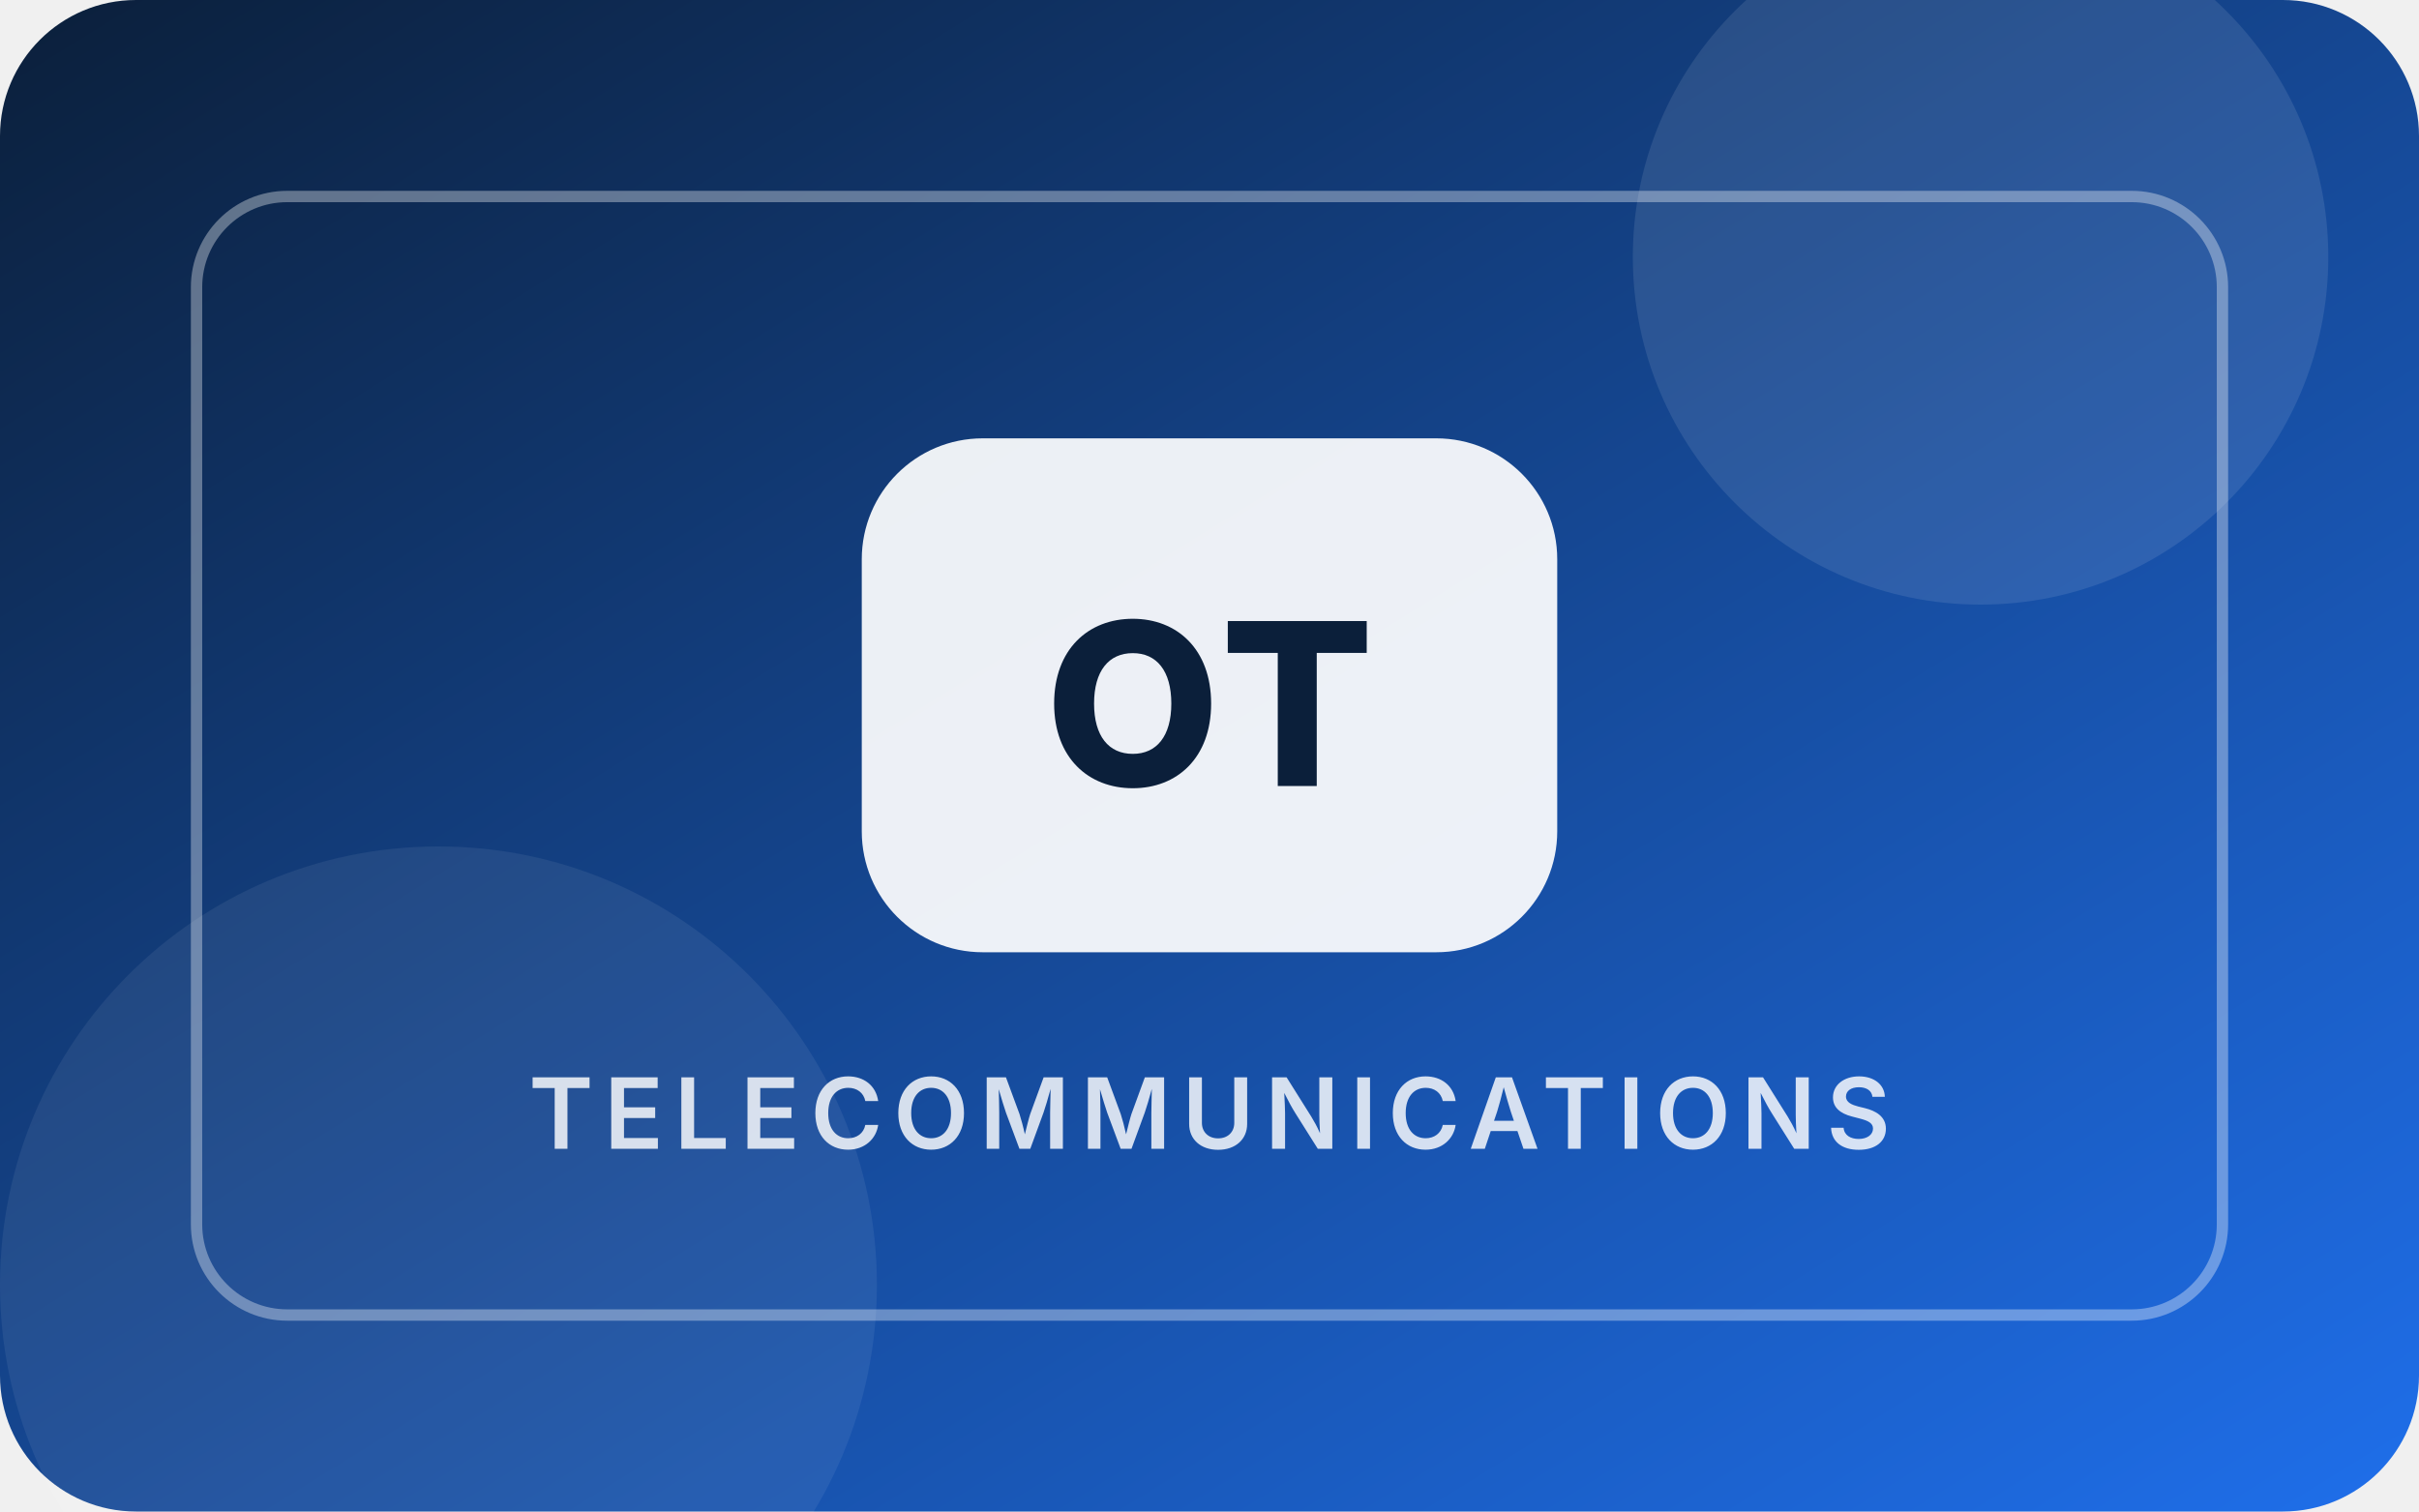
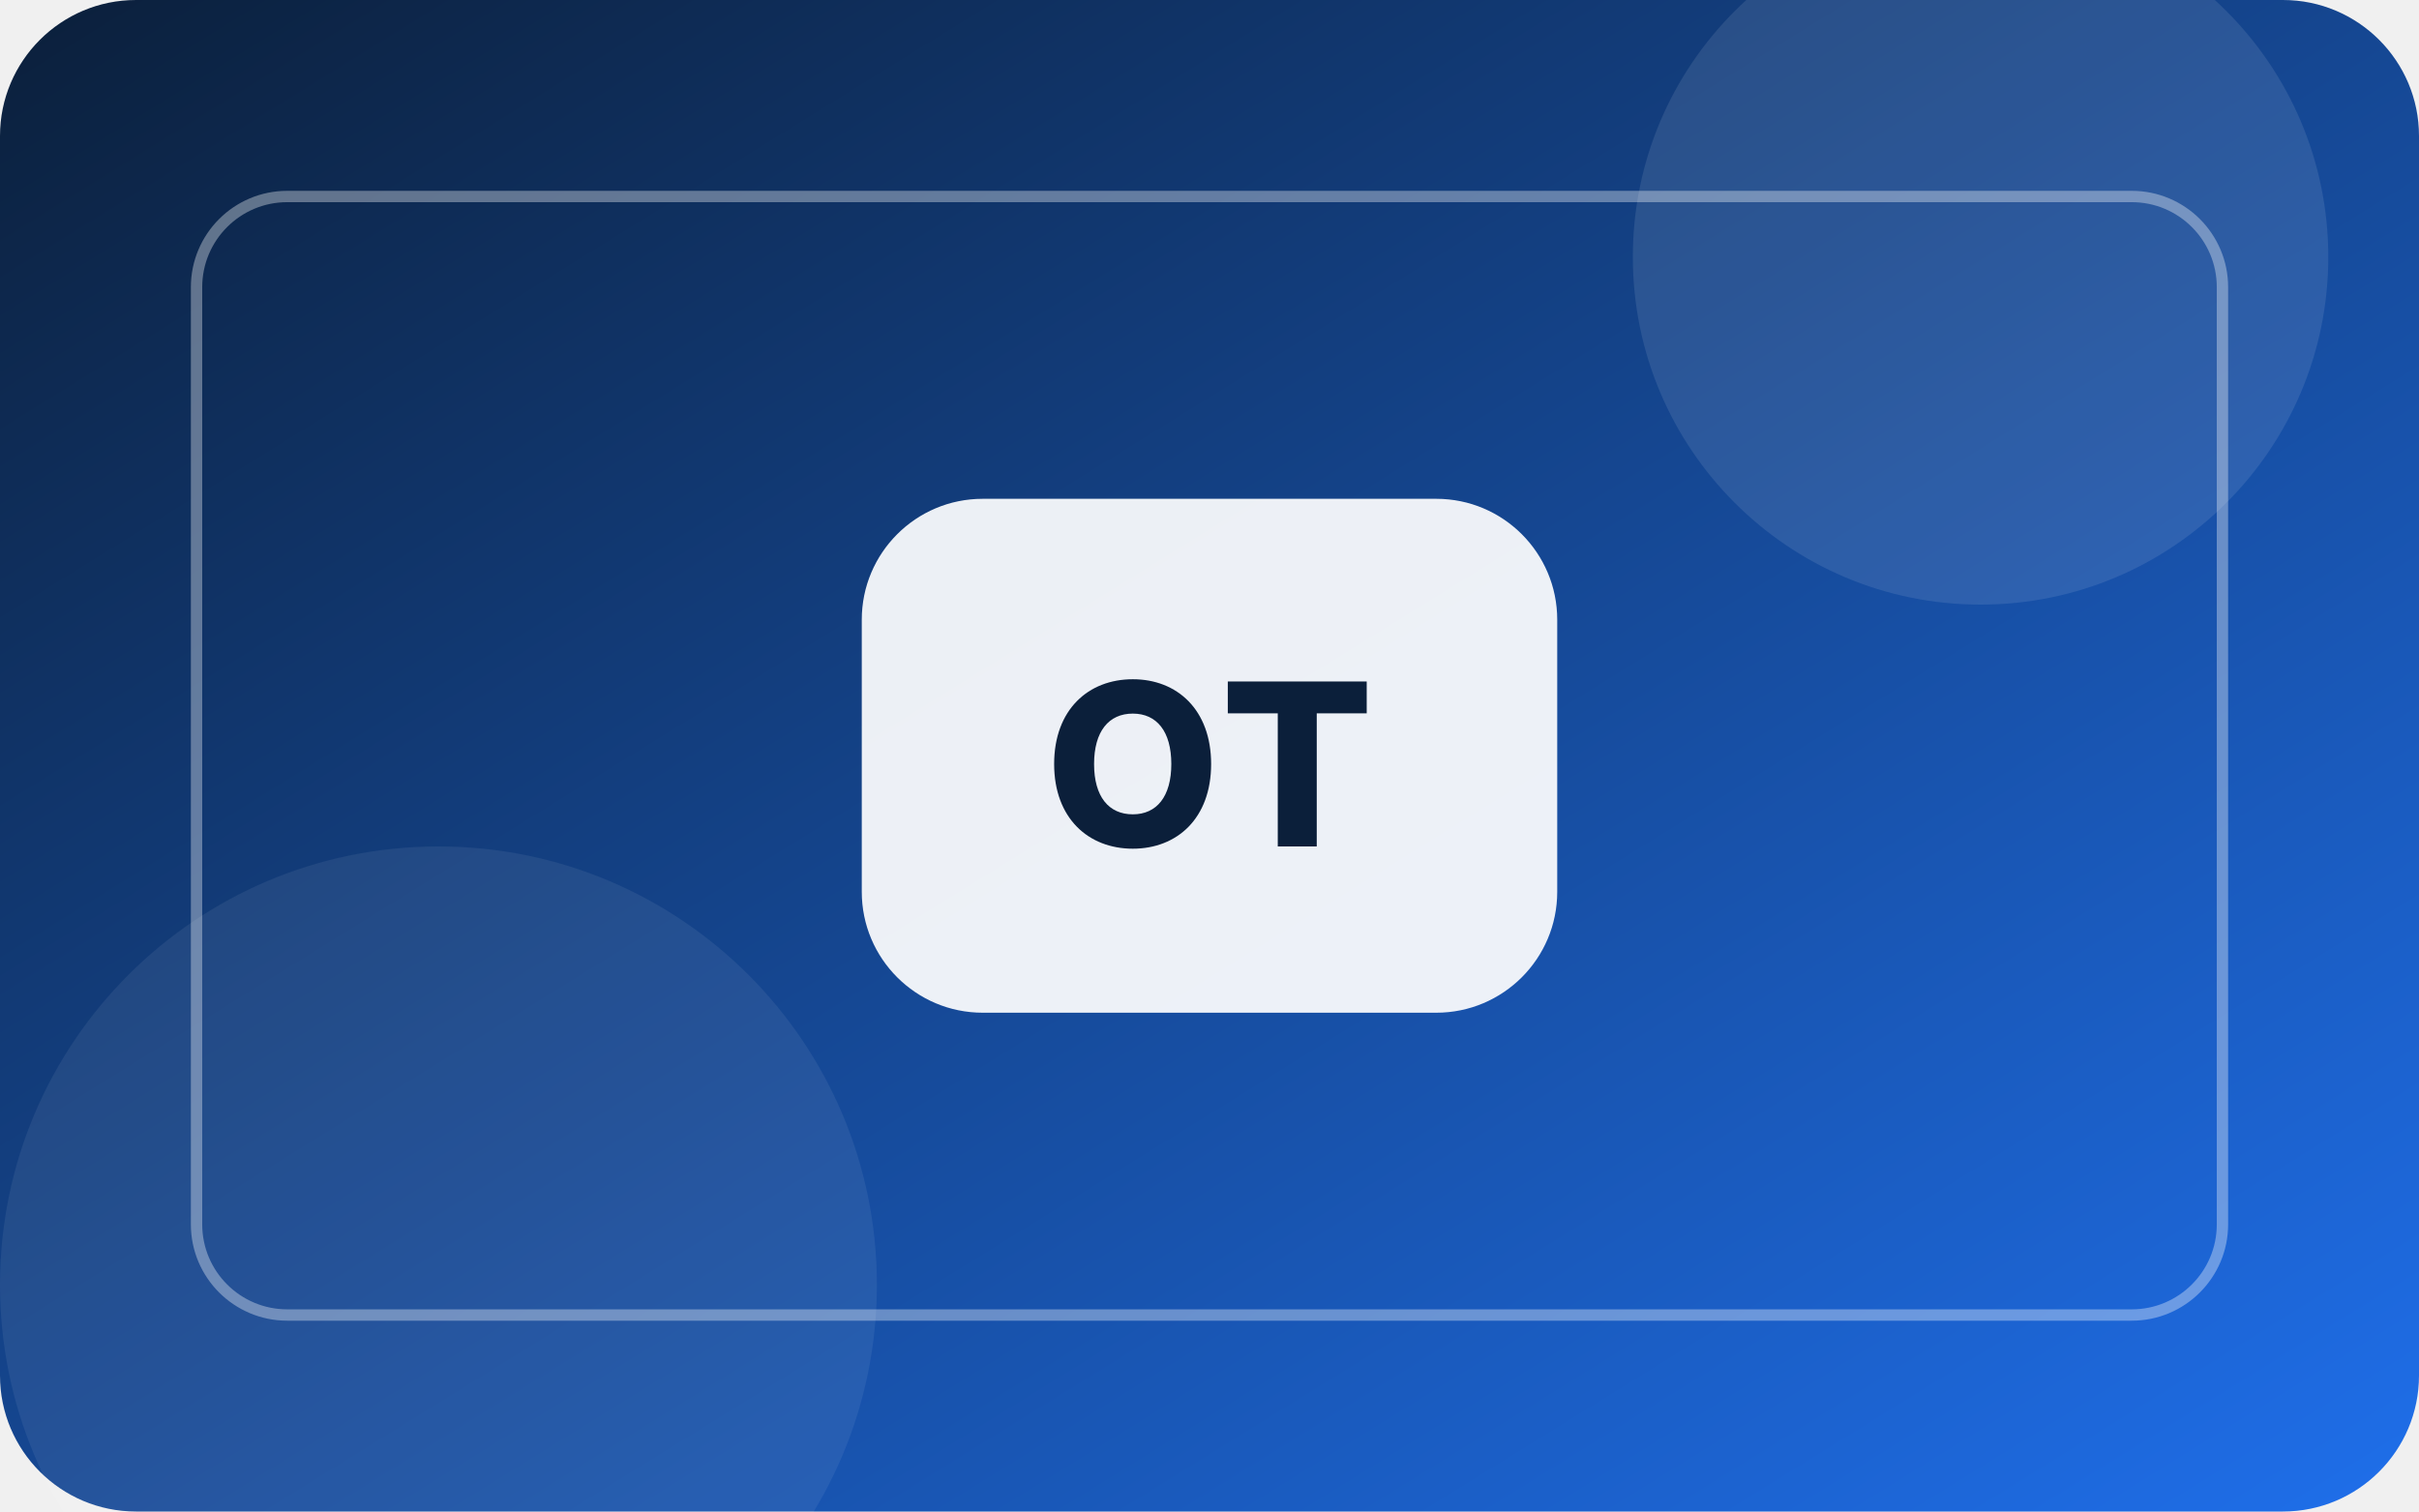
<svg xmlns="http://www.w3.org/2000/svg" viewBox="0 0 320 200" width="320" height="200" role="img" aria-label="Logo Telecommunications OT">
  <defs>
    <linearGradient id="bg" x1="0" y1="0" x2="1" y2="1">
      <stop offset="0" stop-color="#0b1f3a" />
      <stop offset="1" stop-color="#1f6feb" />
    </linearGradient>
  </defs>
  <rect width="320" height="200" rx="18" fill="url(#bg)" />
  <circle cx="262" cy="34" r="46" fill="#ffffff" opacity="0.10" />
  <circle cx="58" cy="170" r="58" fill="#ffffff" opacity="0.07" />
  <rect x="26" y="26" width="268" height="148" rx="12" fill="none" stroke="#ffffff" stroke-opacity="0.35" stroke-width="1.5" />
-   <g transform="translate(160 92)">
+   <g transform="translate(160 100)">
    <rect x="-46" y="-34" width="92" height="68" rx="16" fill="#ffffff" opacity="0.92" />
    <text x="0" y="12" text-anchor="middle" font-family="Inter, Segoe UI, Arial, sans-serif" font-size="30" font-weight="800" fill="#0b1f3a" letter-spacing="1">OT</text>
  </g>
-   <text x="160" y="152" text-anchor="middle" font-family="Inter, Segoe UI, Arial, sans-serif" font-size="13" font-weight="600" fill="#ffffff" opacity="0.82" letter-spacing="1.4">TELECOMMUNICATIONS</text>
</svg>
